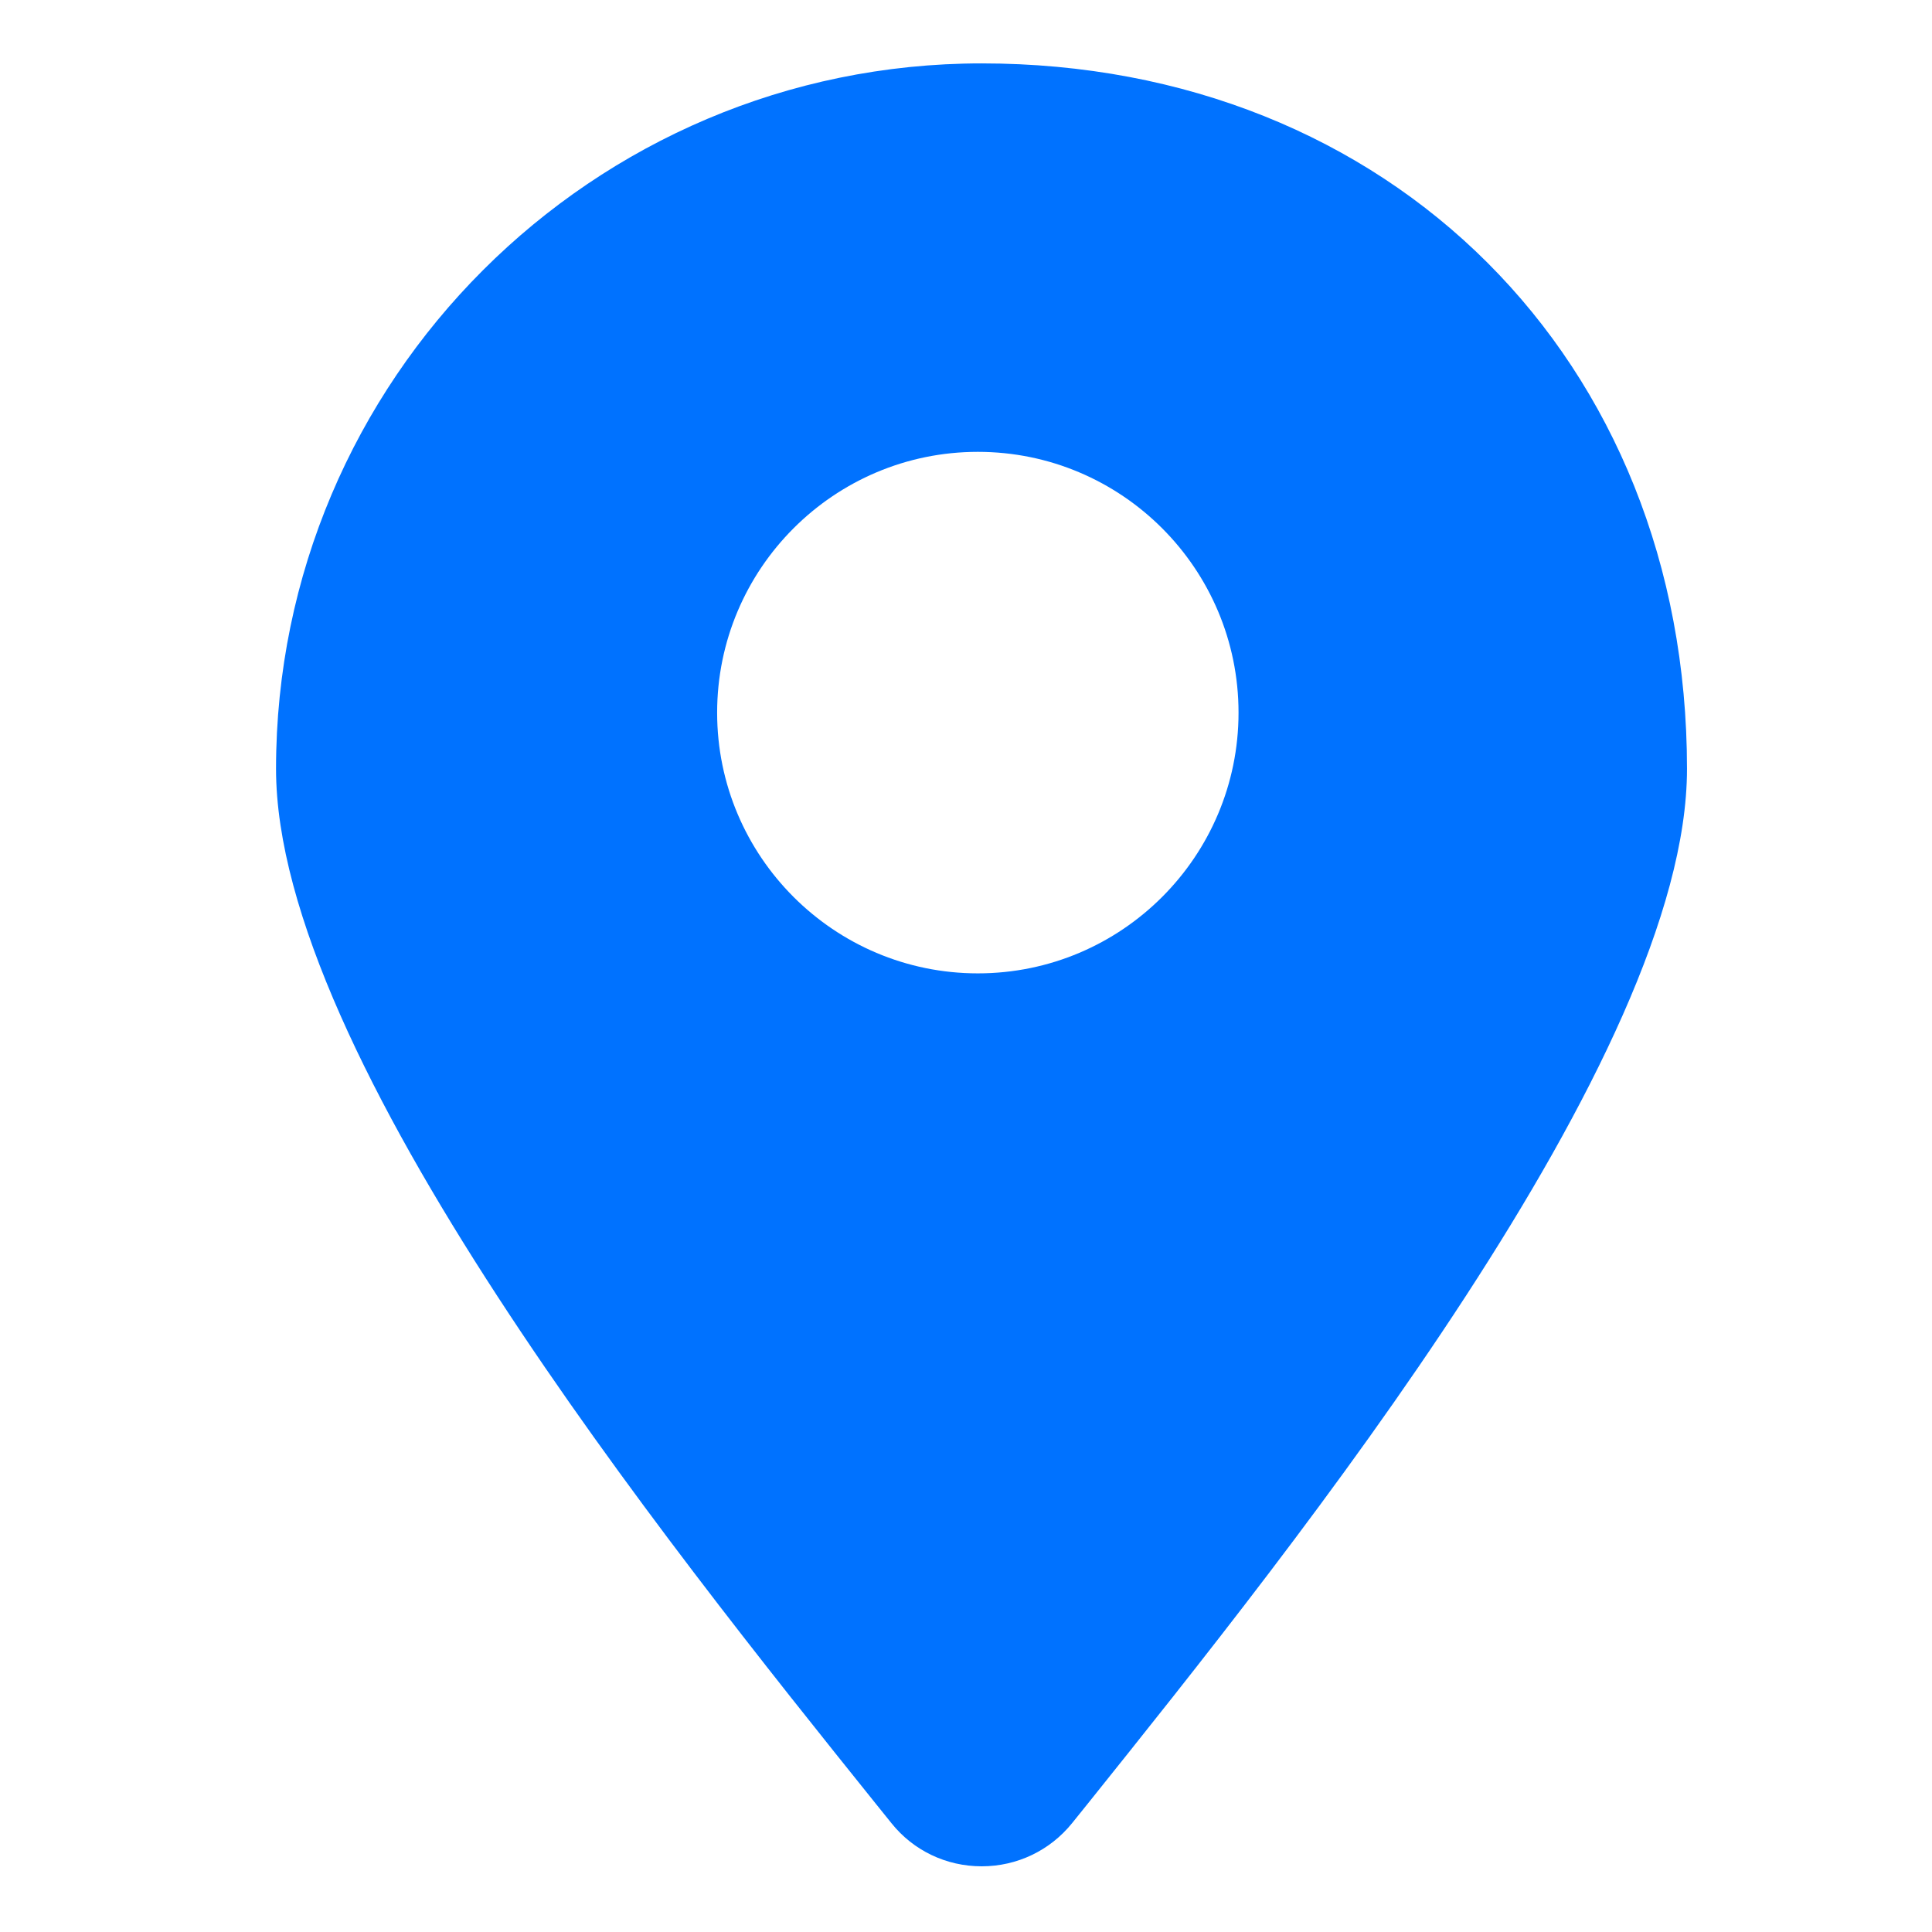
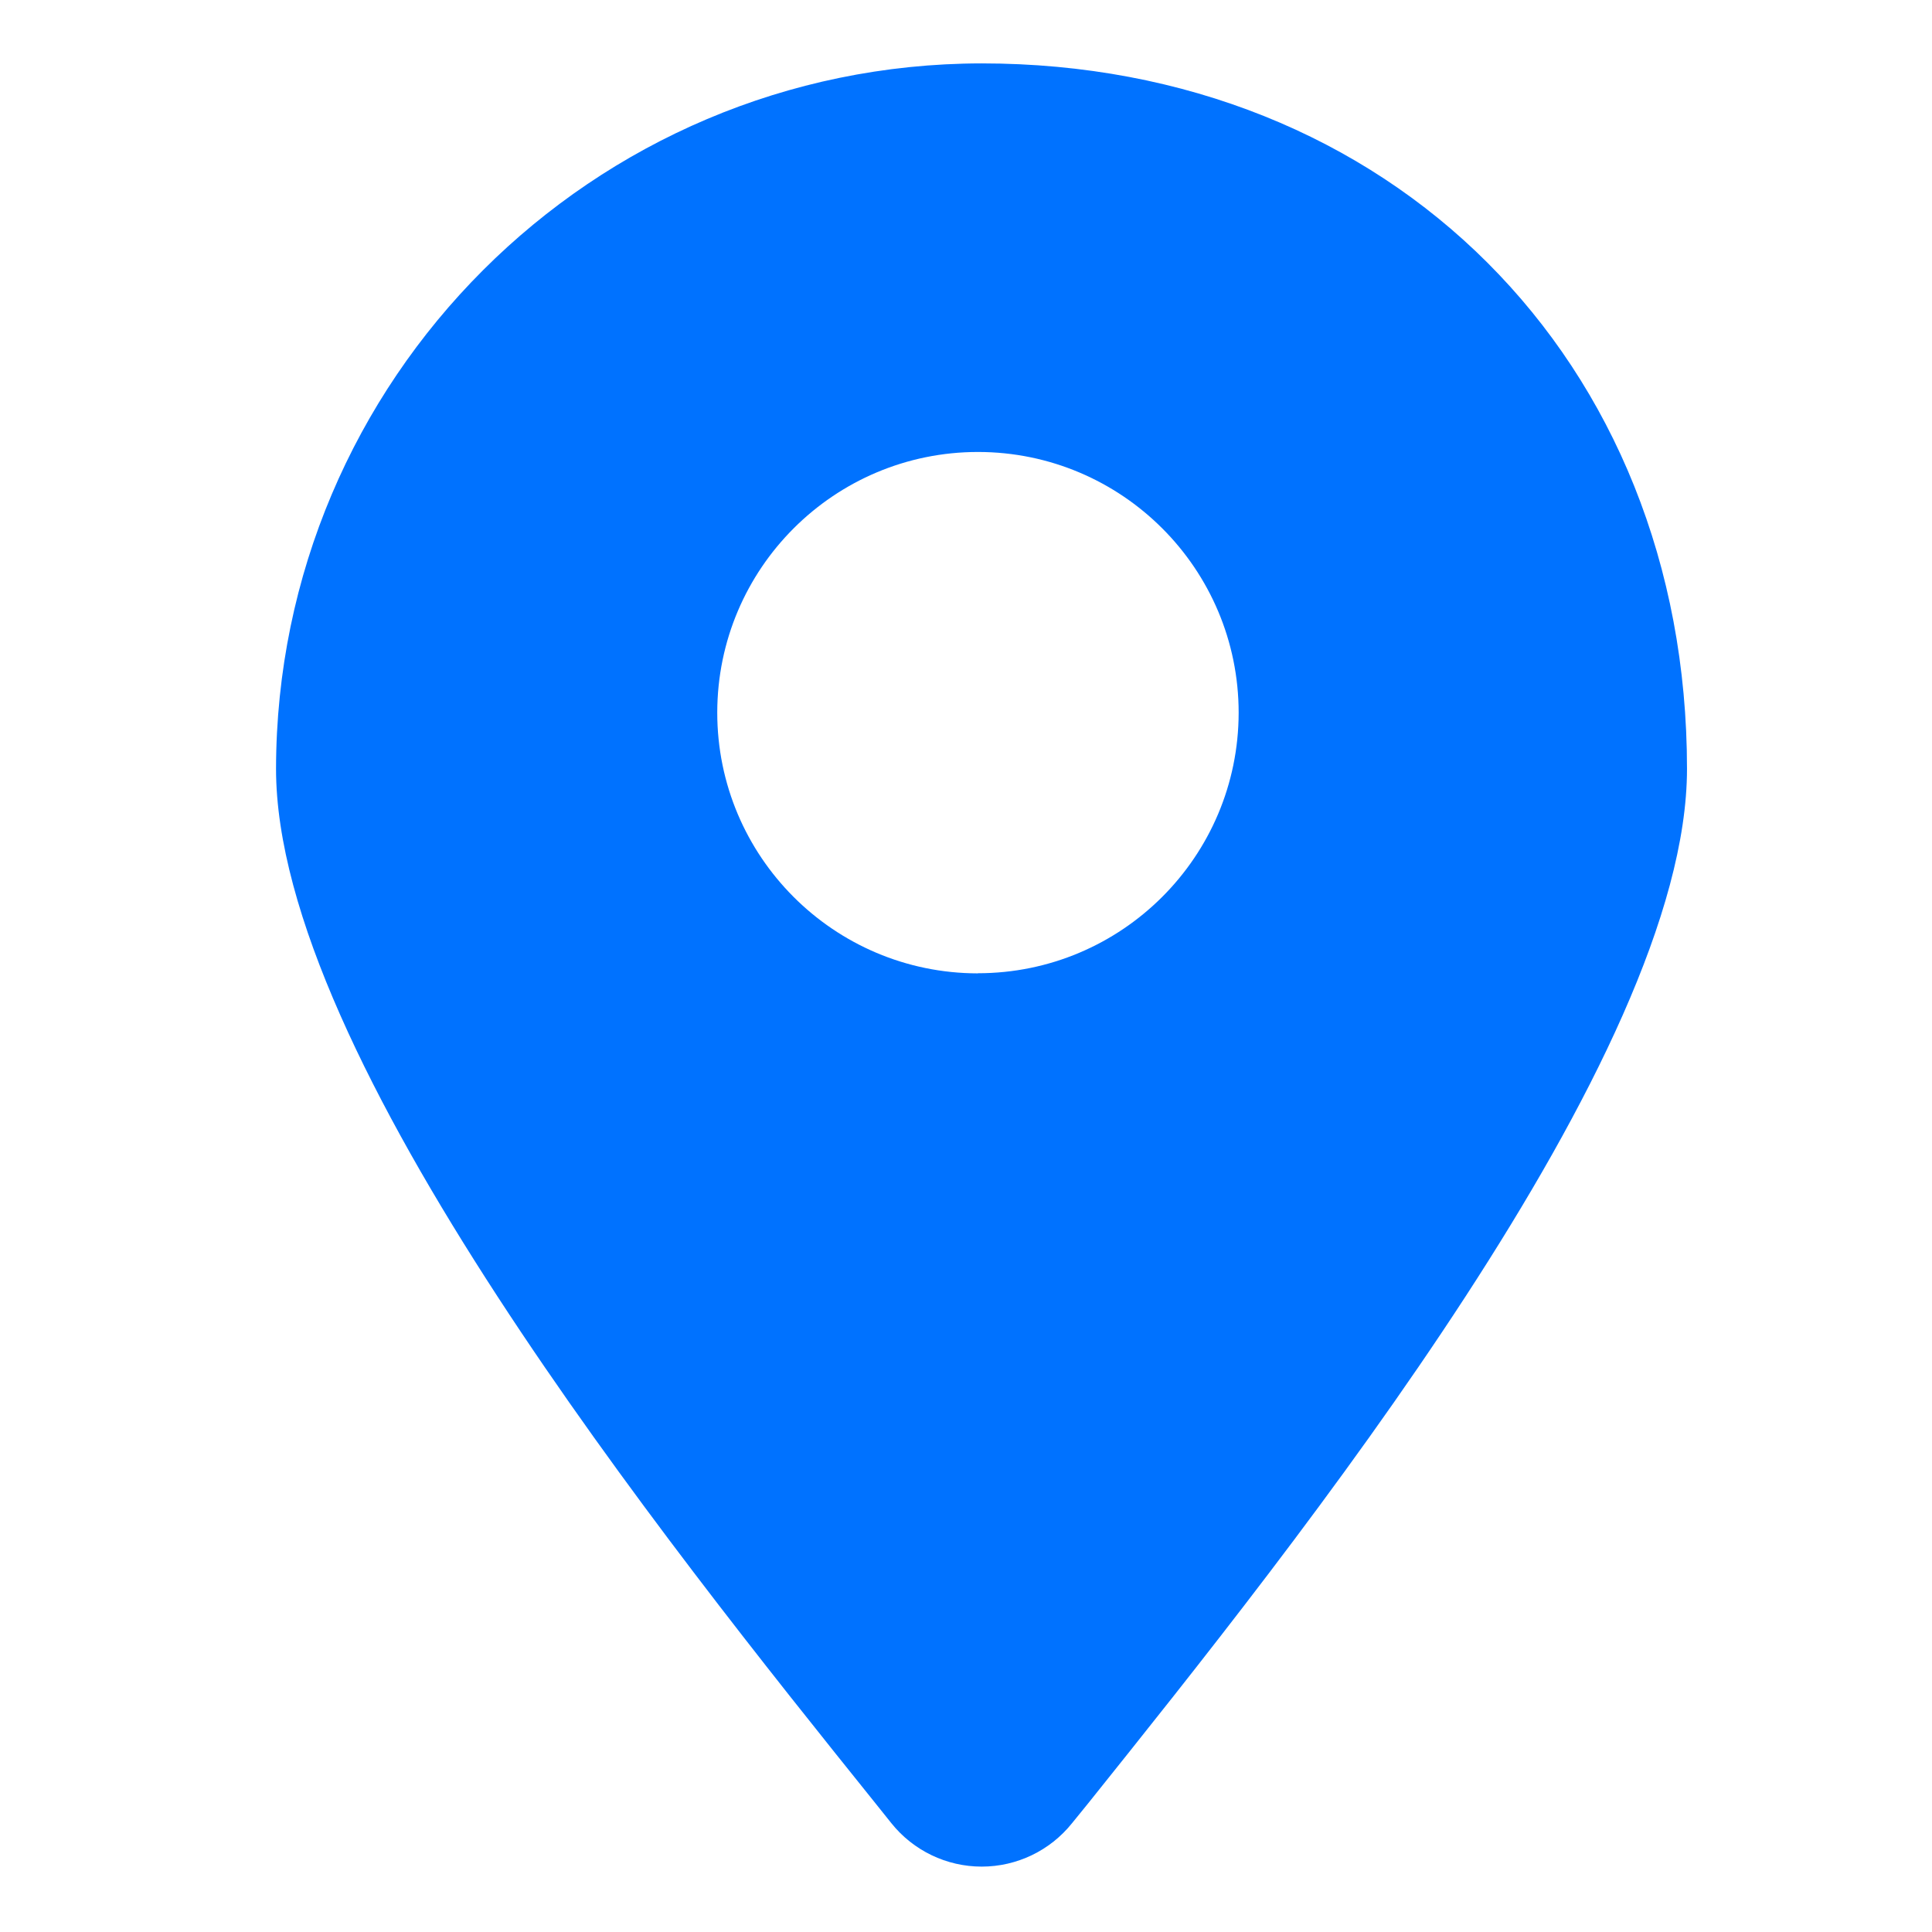
- <svg xmlns="http://www.w3.org/2000/svg" width="16px" height="16px" viewBox="0 0 16 16" version="1.1">
-   <g id="页面-1" stroke="none" stroke-width="1" fill="none" fill-rule="evenodd">
-     <g id="1-分享主页" transform="translate(-26, -1858)">
-       <g id="编组-6备份-3" transform="translate(10, 1599)">
-         <g id="定位" transform="translate(16, 259)">
-           <rect id="矩形" x="0" y="0" width="16" height="16" />
-           <path d="M13.971,6.367 C13.971,2.981 11.513,0.525 8.129,0.525 C4.907,0.525 2.286,3.146 2.286,6.367 C2.286,8.746 5.517,12.775 7.254,14.939 L7.382,15.098 C7.564,15.326 7.837,15.456 8.13,15.456 C8.422,15.456 8.695,15.326 8.879,15.098 L9.007,14.939 C10.74,12.775 13.971,8.746 13.971,6.367 Z M8.098,8.061 C6.907,8.061 5.939,7.093 5.939,5.902 C5.939,4.71 6.907,3.742 8.098,3.742 C9.29,3.742 10.257,4.71 10.257,5.902 C10.257,7.093 9.29,8.061 8.098,8.061 Z" id="形状" fill="#0072FF" />
-         </g>
-       </g>
-     </g>
+ <svg xmlns="http://www.w3.org/2000/svg" width="16" height="16">
+   <g fill="none" fill-rule="evenodd">
+     <path d="M0 0h16v16H0z" />
+     <path d="M13.971 6.367c0-3.386-2.458-5.842-5.842-5.842a5.85 5.85 0 00-5.843 5.842c0 2.38 3.23 6.408 4.968 8.572l.128.16a.958.958 0 001.496 0l.13-.16c1.732-2.164 4.963-6.193 4.963-8.572zM8.098 8.061A2.16 2.16 0 015.94 5.9 2.16 2.16 0 018.1 3.743a2.16 2.16 0 012.158 2.16A2.16 2.16 0 018.098 8.06z" fill="#0072FF" />
  </g>
</svg>
